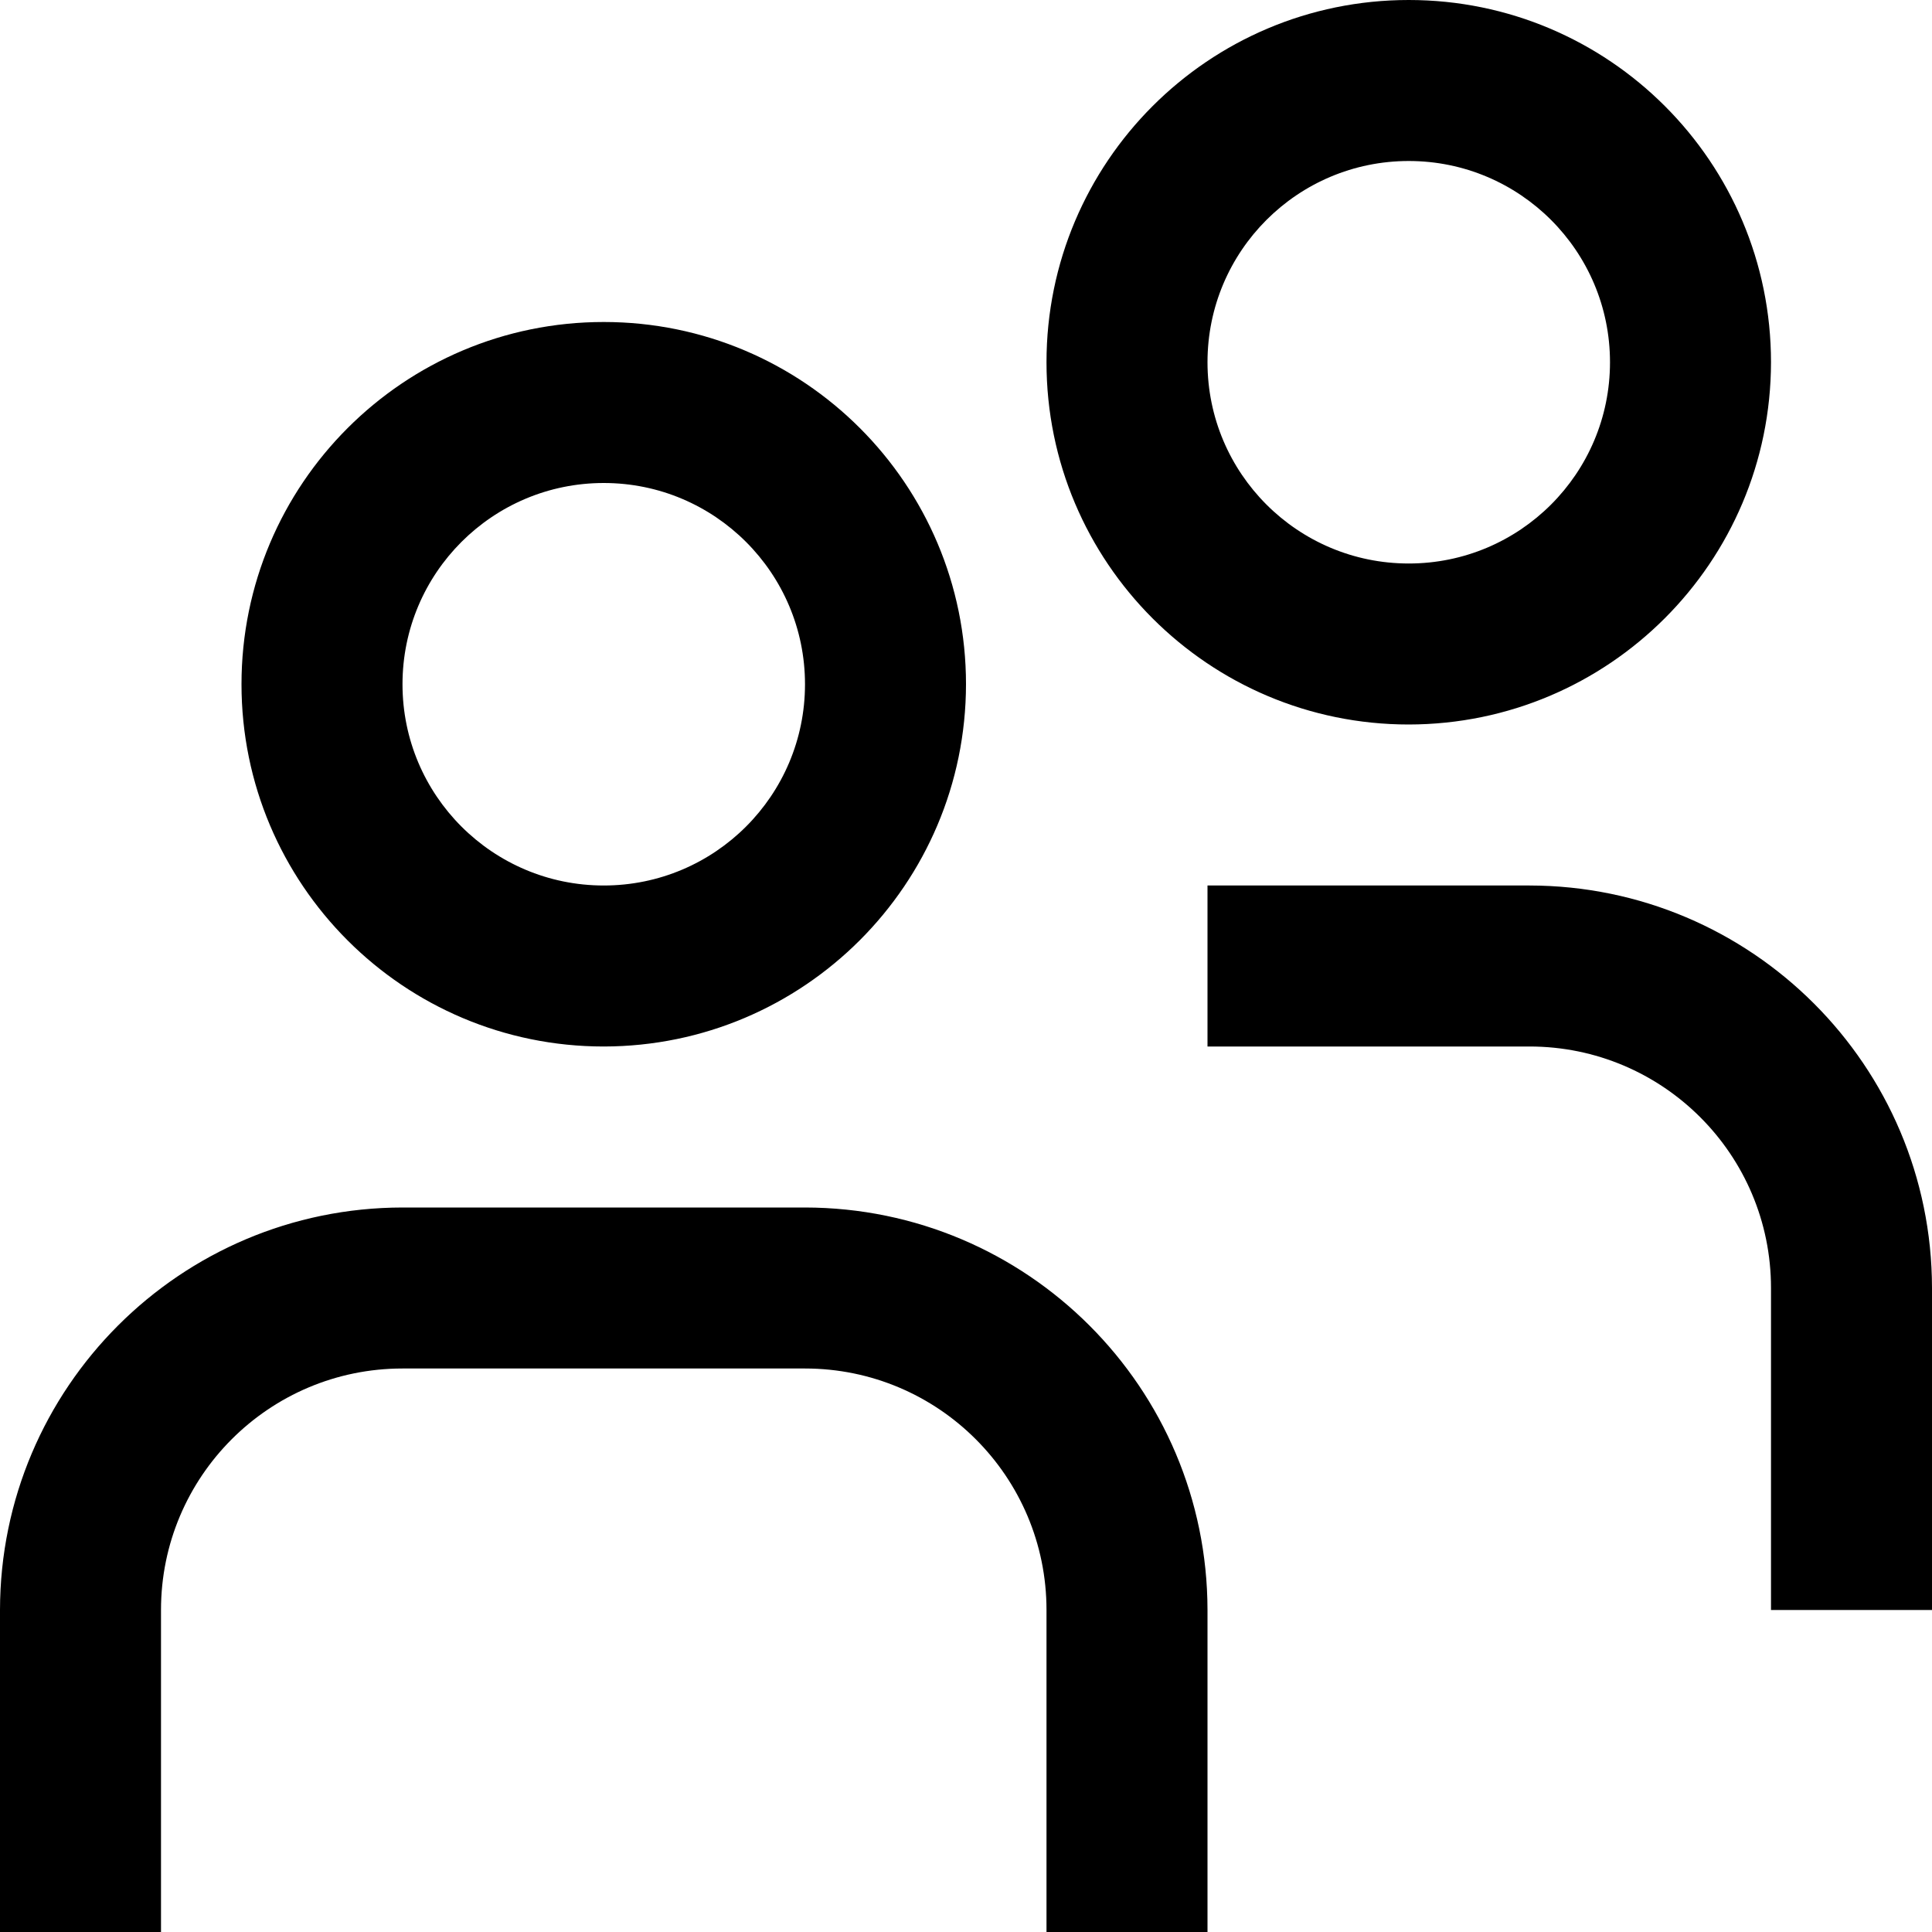
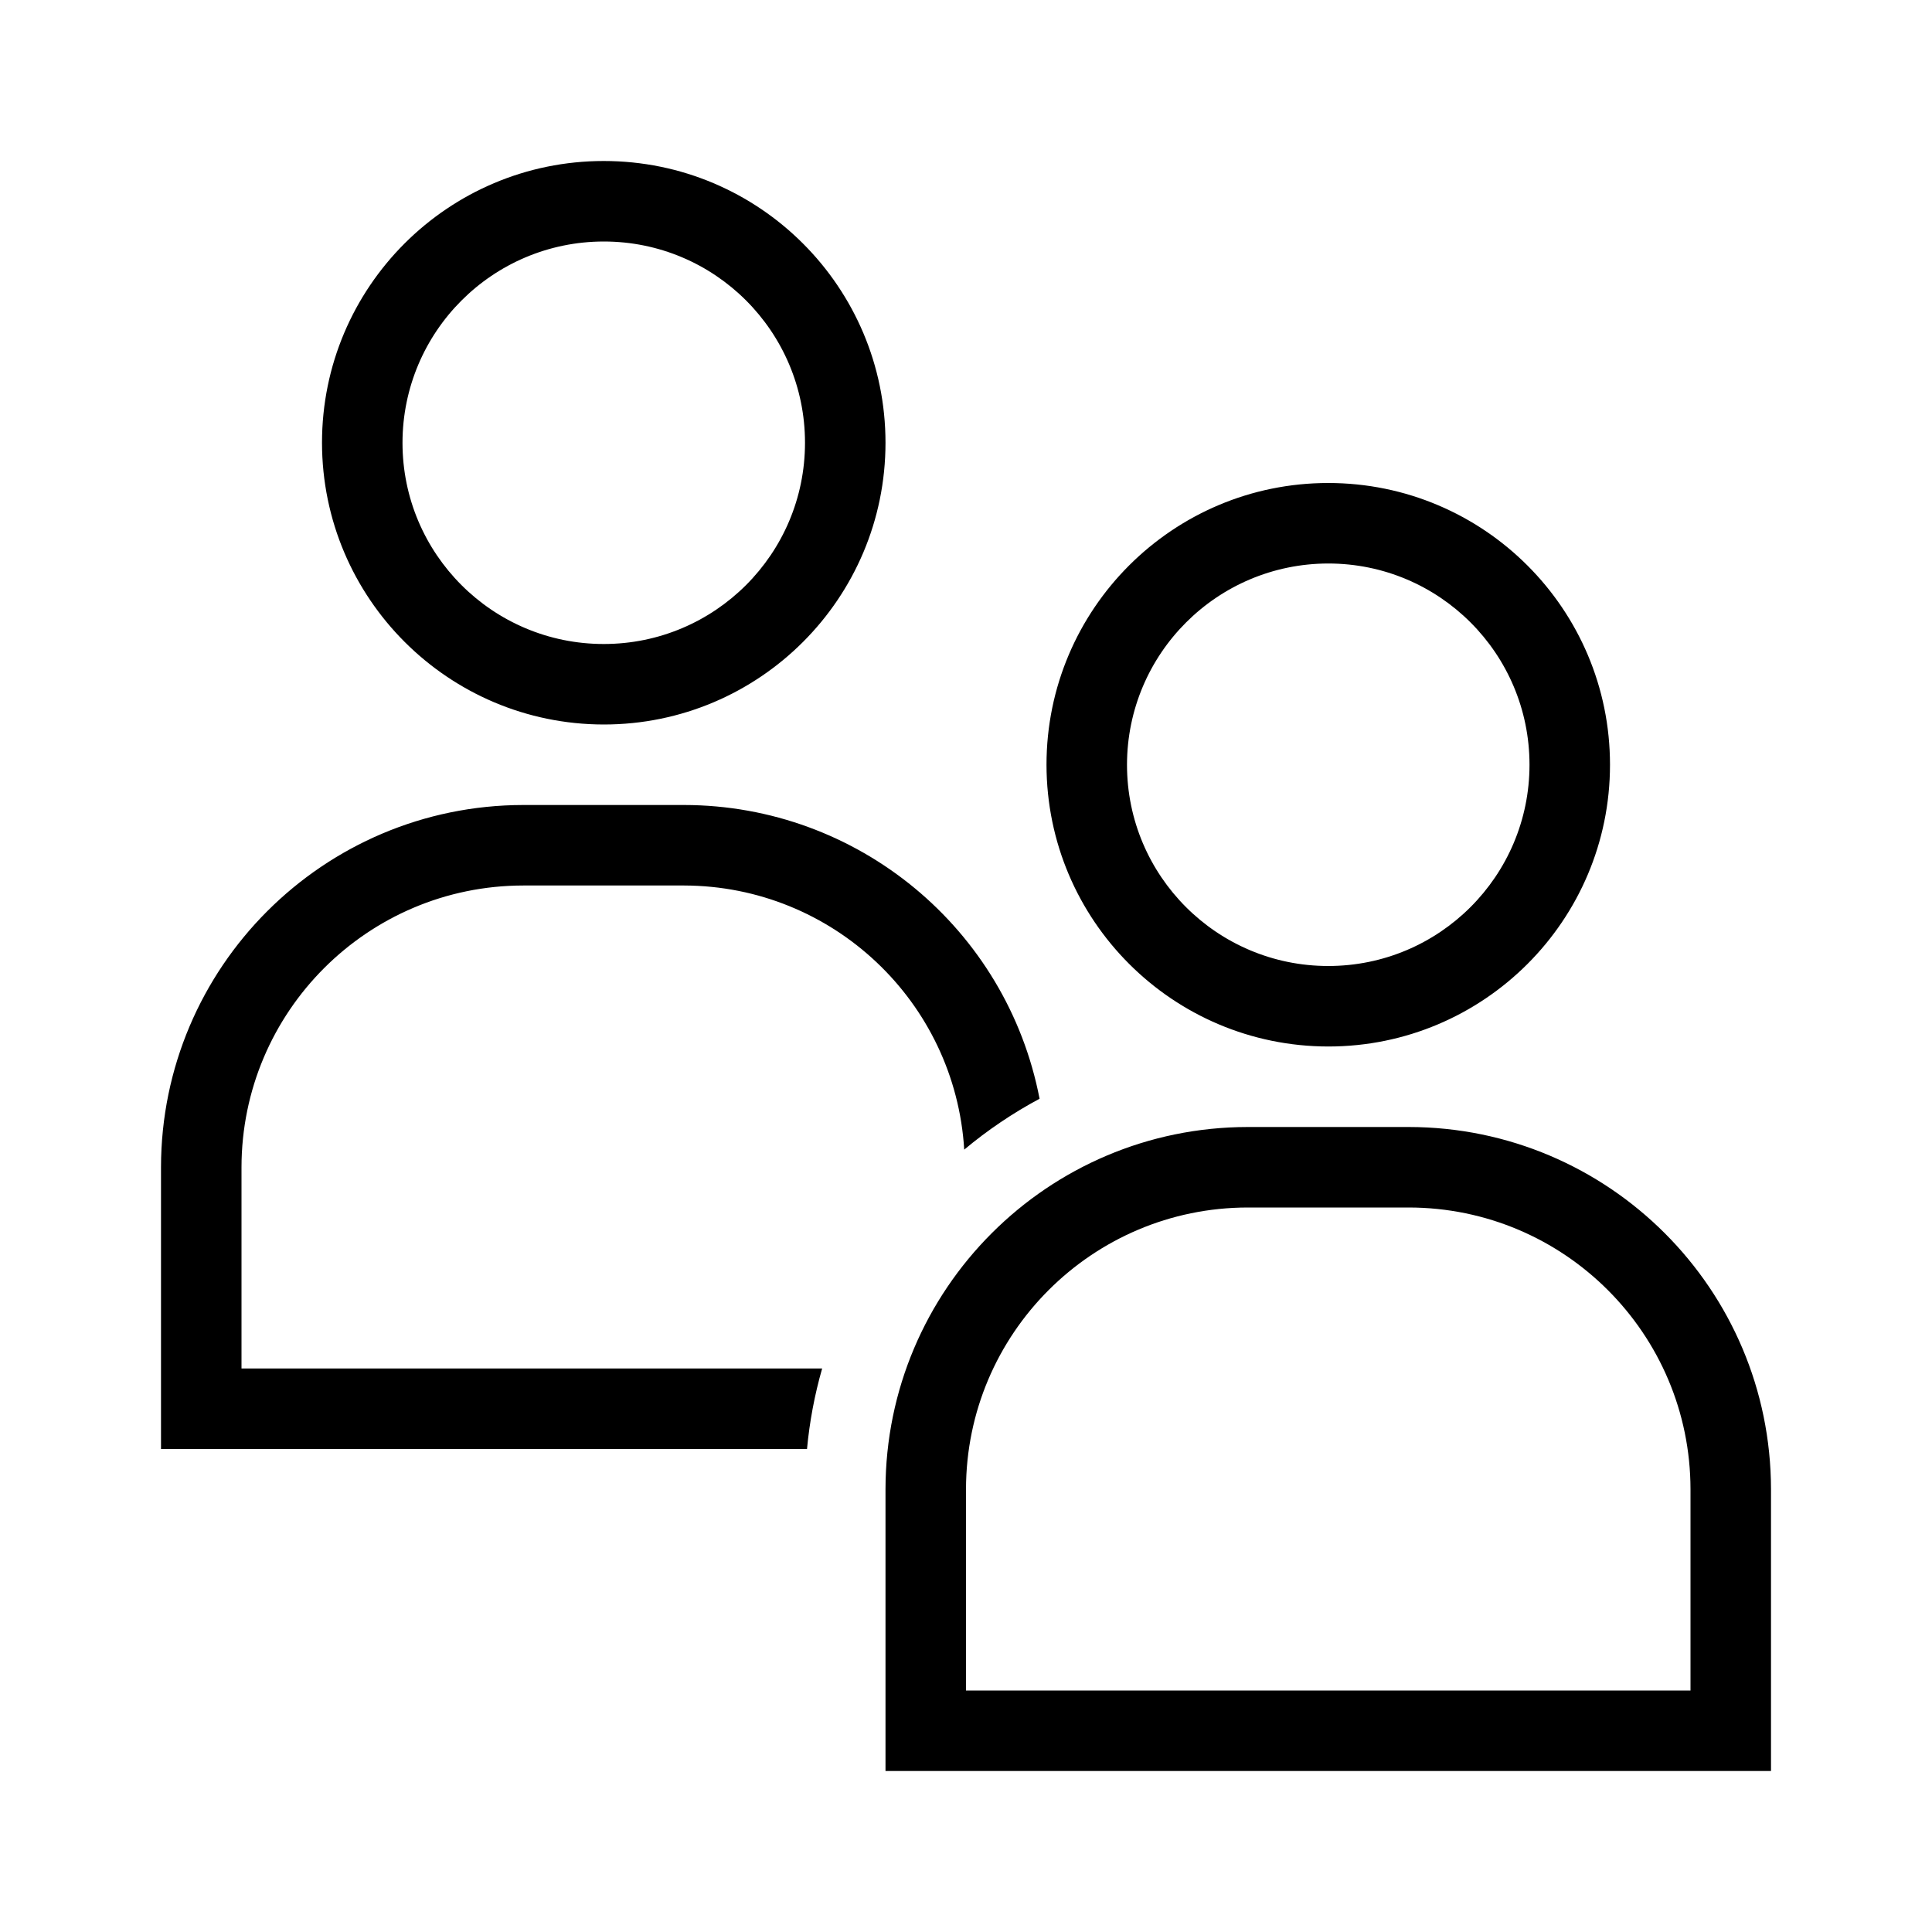
- <svg xmlns="http://www.w3.org/2000/svg" id="Layer_1" height="512" viewBox="0 0 24 24" width="512" data-name="Layer 1">
-   <path d="m7.5 13a4.5 4.5 0 1 1 4.5-4.5 4.505 4.505 0 0 1 -4.5 4.5zm0-7a2.5 2.5 0 1 0 2.5 2.5 2.5 2.5 0 0 0 -2.5-2.5zm7.5 14a5.006 5.006 0 0 0 -5-5h-5a5.006 5.006 0 0 0 -5 5v4h2v-4a3 3 0 0 1 3-3h5a3 3 0 0 1 3 3v4h2zm2.5-11a4.5 4.5 0 1 1 4.5-4.5 4.505 4.505 0 0 1 -4.5 4.5zm0-7a2.5 2.5 0 1 0 2.5 2.5 2.5 2.5 0 0 0 -2.5-2.5zm6.5 14a5.006 5.006 0 0 0 -5-5h-4v2h4a3 3 0 0 1 3 3v4h2z" />
+ <svg xmlns="http://www.w3.org/2000/svg" width="800px" height="800px" viewBox="0 0 24 24">
+   <path d="M7.5 9A3.5 3.5 0 1 0 4 5.5 3.504 3.504 0 0 0 7.5 9zm0-6A2.5 2.5 0 1 1 5 5.5 2.503 2.503 0 0 1 7.5 3zm2.713 14a5.456 5.456 0 0 0-.188 1H2v-3.5A4.505 4.505 0 0 1 6.5 10h2a4.503 4.503 0 0 1 4.414 3.649 5.518 5.518 0 0 0-.936.632A3.495 3.495 0 0 0 8.5 11h-2A3.504 3.504 0 0 0 3 14.5V17zm6.287-4A3.5 3.5 0 1 0 13 9.5a3.504 3.504 0 0 0 3.5 3.5zm0-6A2.5 2.5 0 1 1 14 9.5 2.503 2.503 0 0 1 16.5 7zM22 18.5a4.505 4.505 0 0 0-4.5-4.5h-2a4.505 4.505 0 0 0-4.5 4.5V22h11zM21 21h-9v-2.5a3.504 3.504 0 0 1 3.5-3.5h2a3.504 3.504 0 0 1 3.5 3.5z" />
+   <path fill="none" d="M0 0h24v24H0z" />
</svg>
